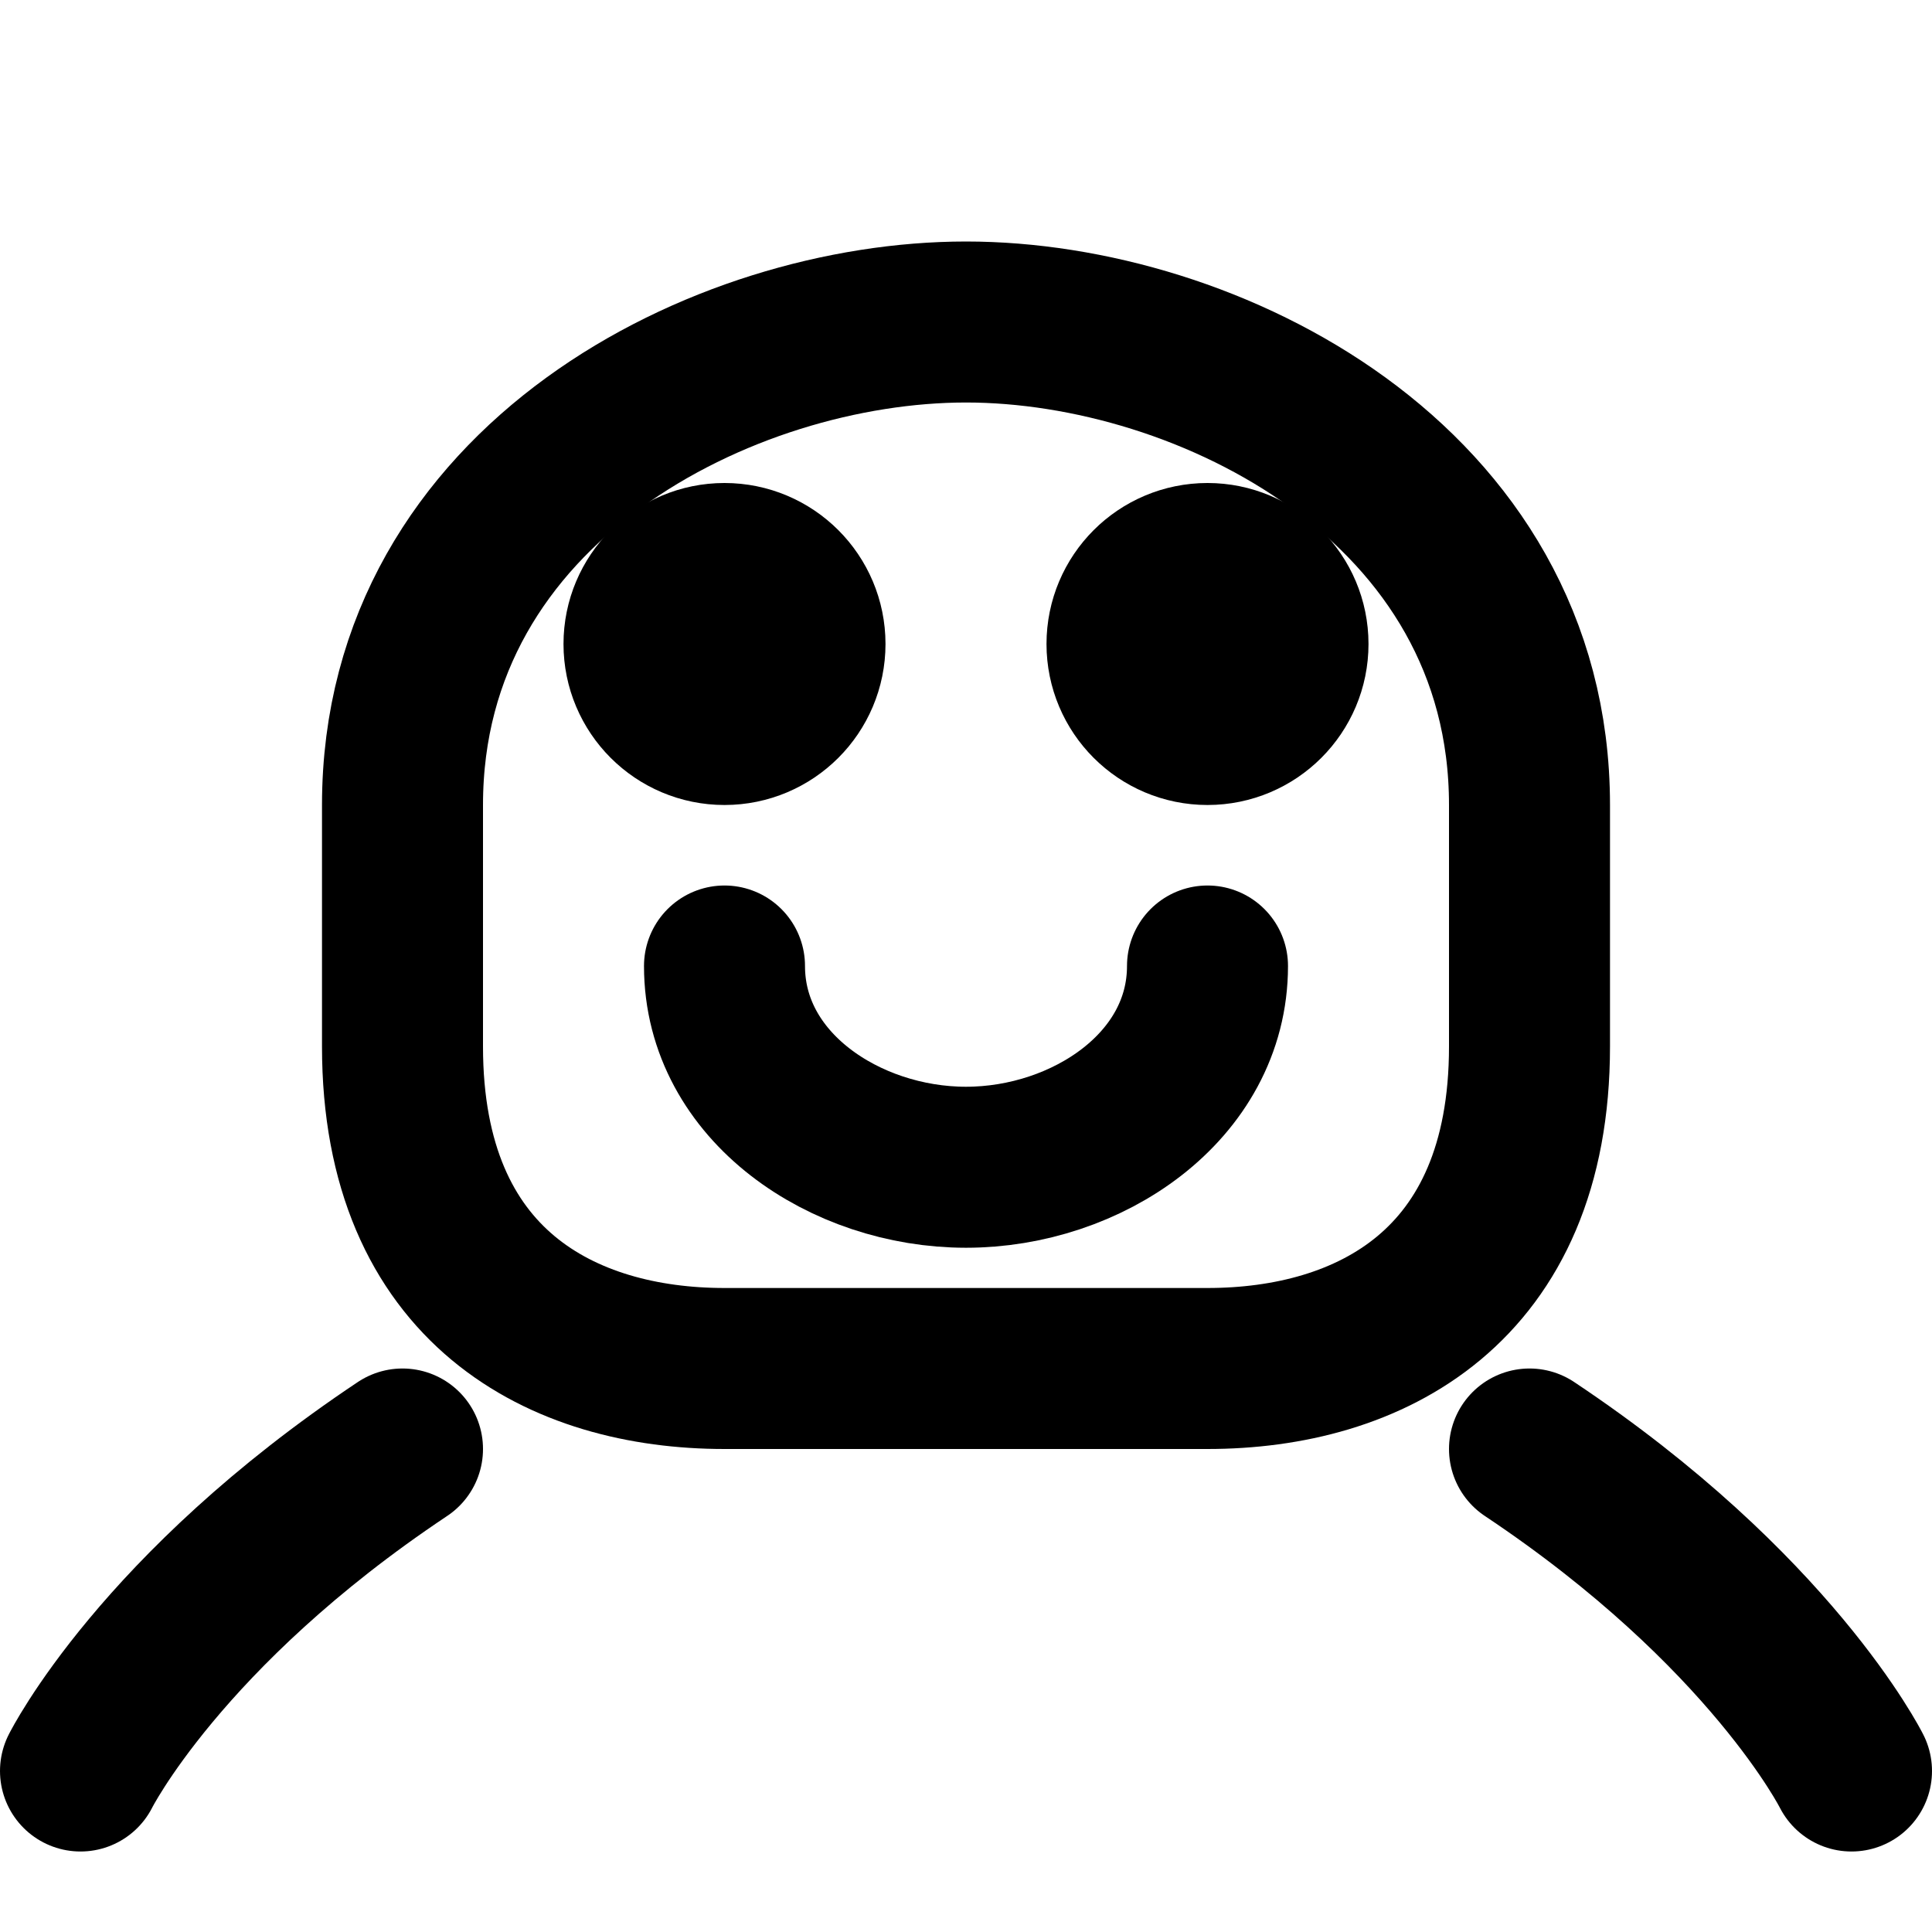
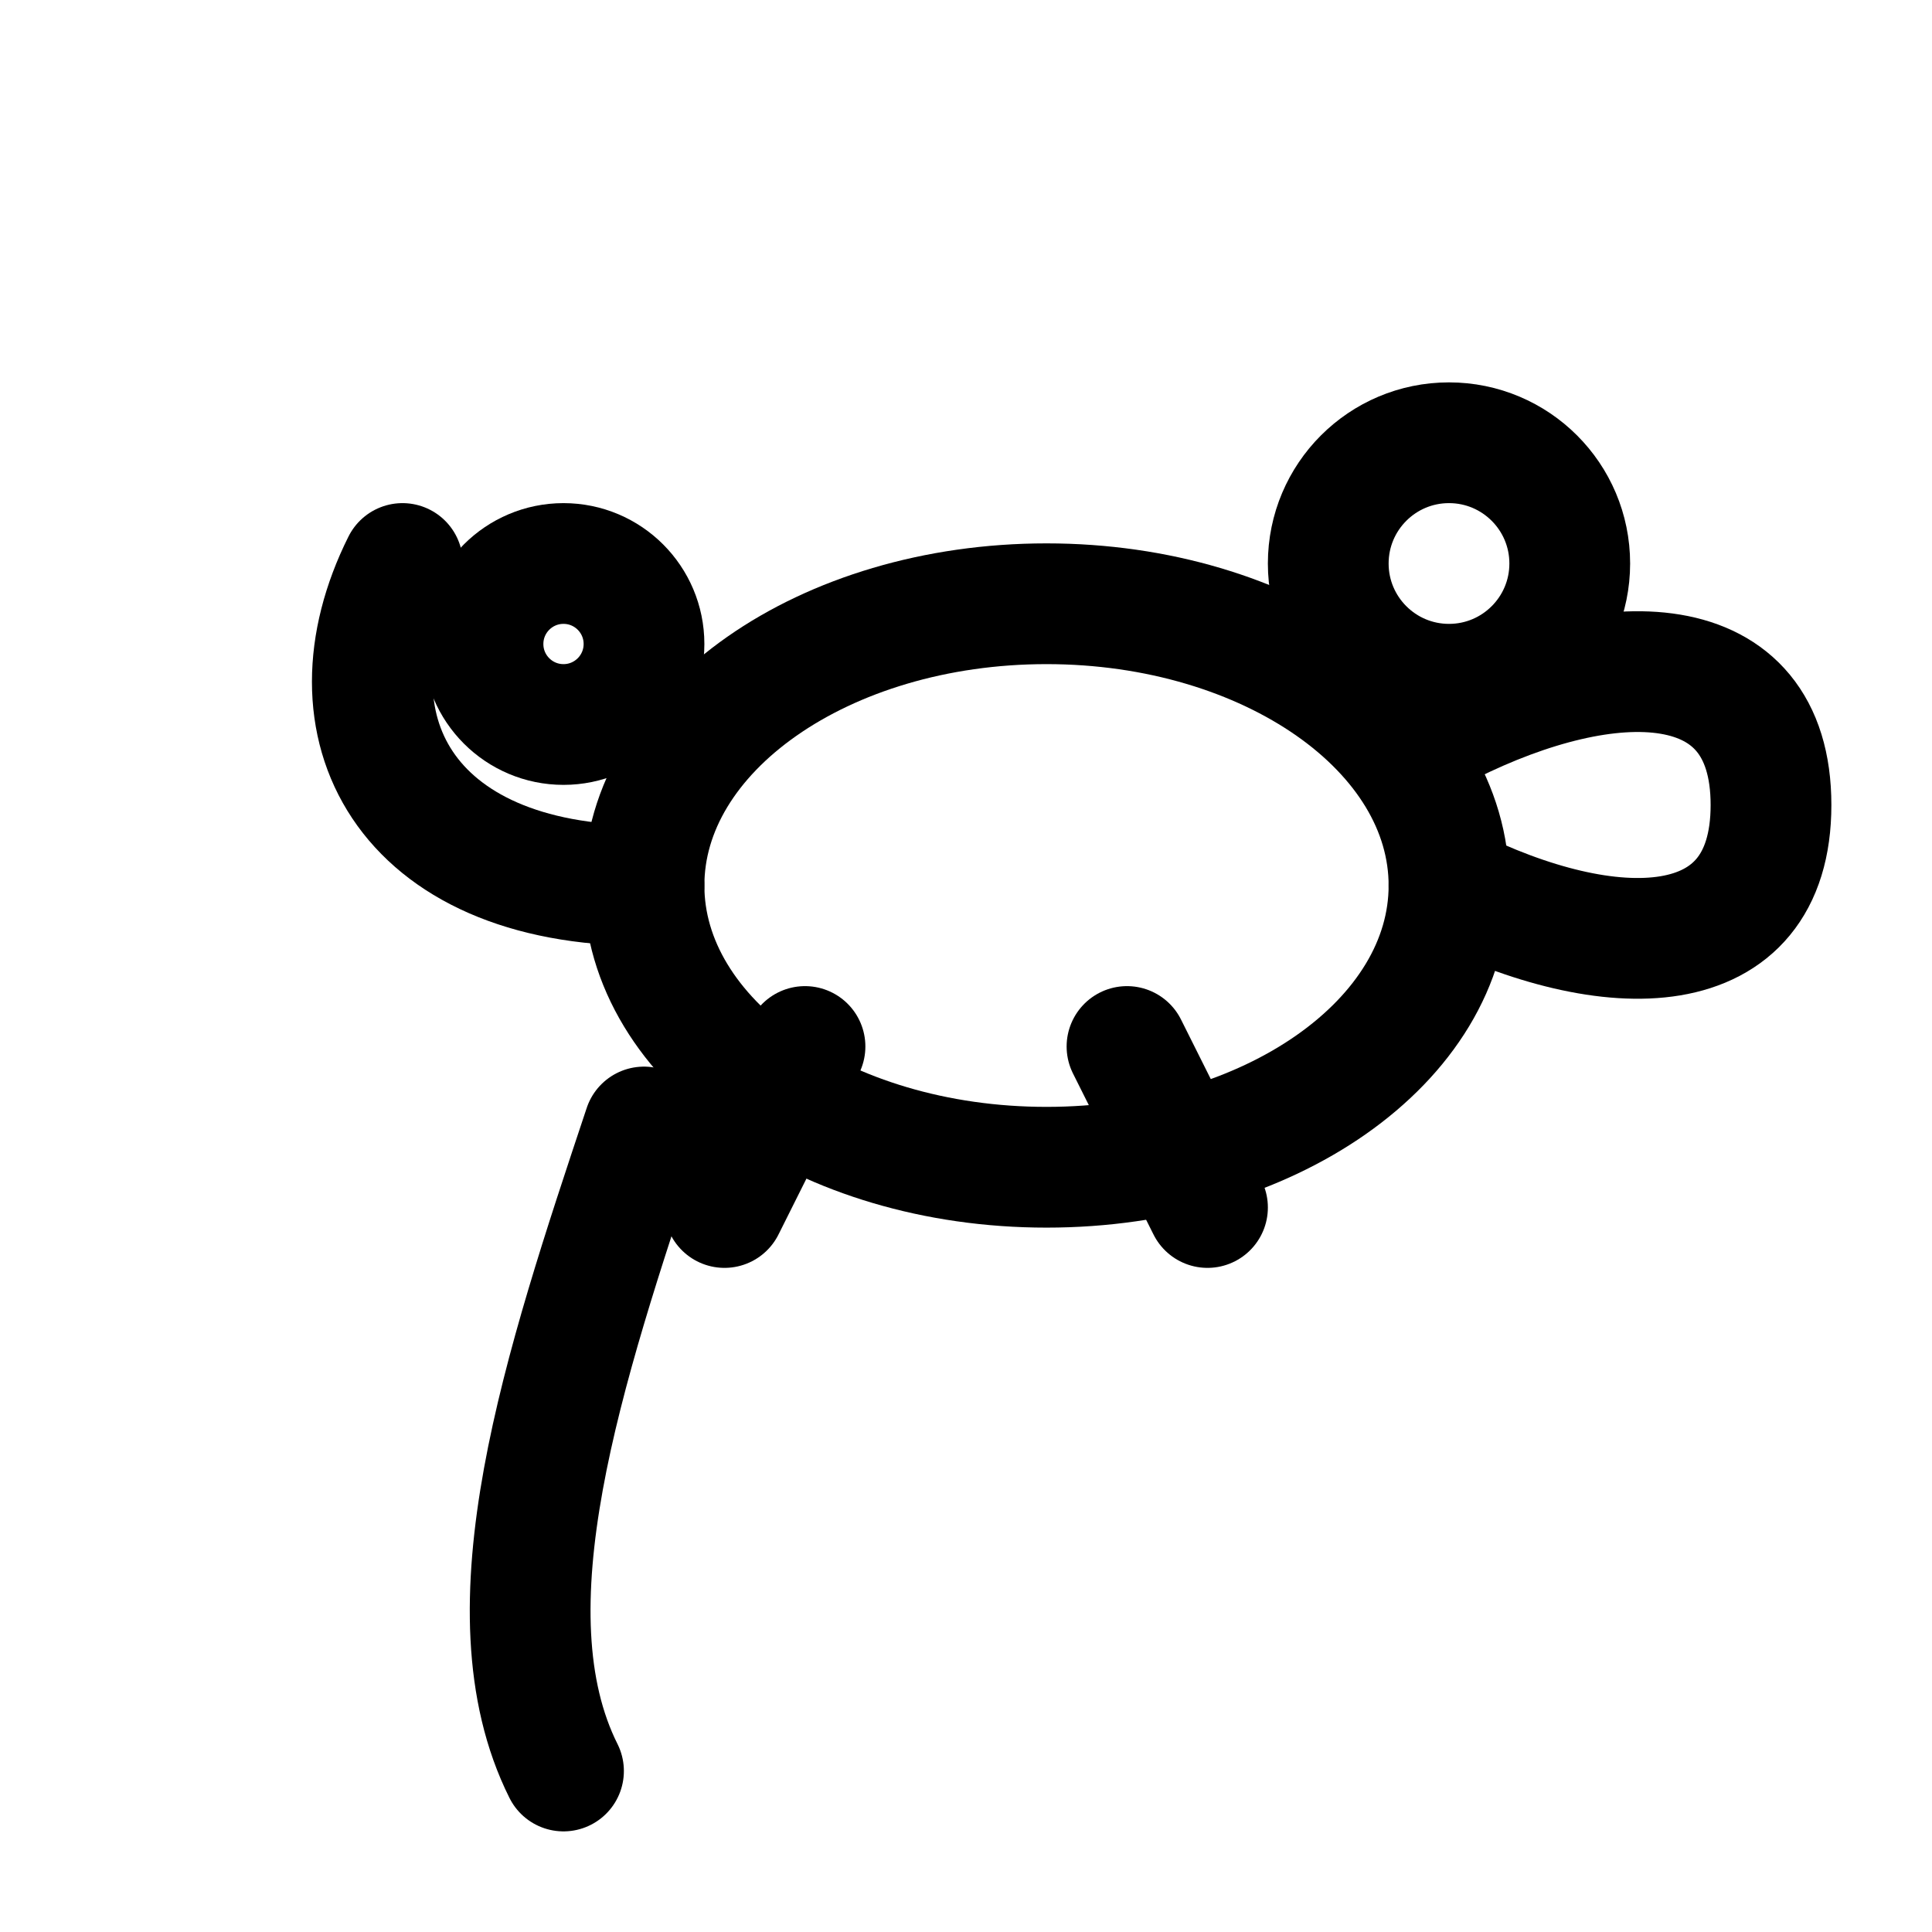
- <svg xmlns="http://www.w3.org/2000/svg" width="24" height="24" viewBox="0 0 24 24" fill="none" stroke="currentColor" stroke-width="2" stroke-linecap="round" stroke-linejoin="round">
-   <path d="M12 4c-3 0-7 2-7 6v3c0 3 2 4 4 4h6c2 0 4-1 4-4v-3c0-4-4-6-7-6z" />
-   <circle cx="9" cy="8" r="1" />
-   <circle cx="15" cy="8" r="1" />
-   <path d="M9 12c0 1.5 1.5 2.5 3 2.5s3-1 3-2.5" />
-   <path d="M5 18c-3 2-4 4-4 4" />
-   <path d="M19 18c3 2 4 4 4 4" />
+ <svg xmlns="http://www.w3.org/2000/svg" width="24" height="24" viewBox="0 0 24 24" fill="none" stroke="currentColor" stroke-width="1.5" stroke-linecap="round" stroke-linejoin="round">
+   <ellipse cx="13" cy="11" rx="5" ry="3.5" />
+   <path d="M18 9c2-1 4-1 4 1s-2 2-4 1" />
+   <circle cx="18" cy="7" r="1.5" />
+   <path d="M8 11c-3 0-4-2-3-4" />
+   <circle cx="7" cy="8" r="1" />
+   <path d="M8 14c-1 3-2 6-1 8" />
+   <path d="M10 13l-1 2" />
+   <path d="M14 13l1 2" />
</svg>
